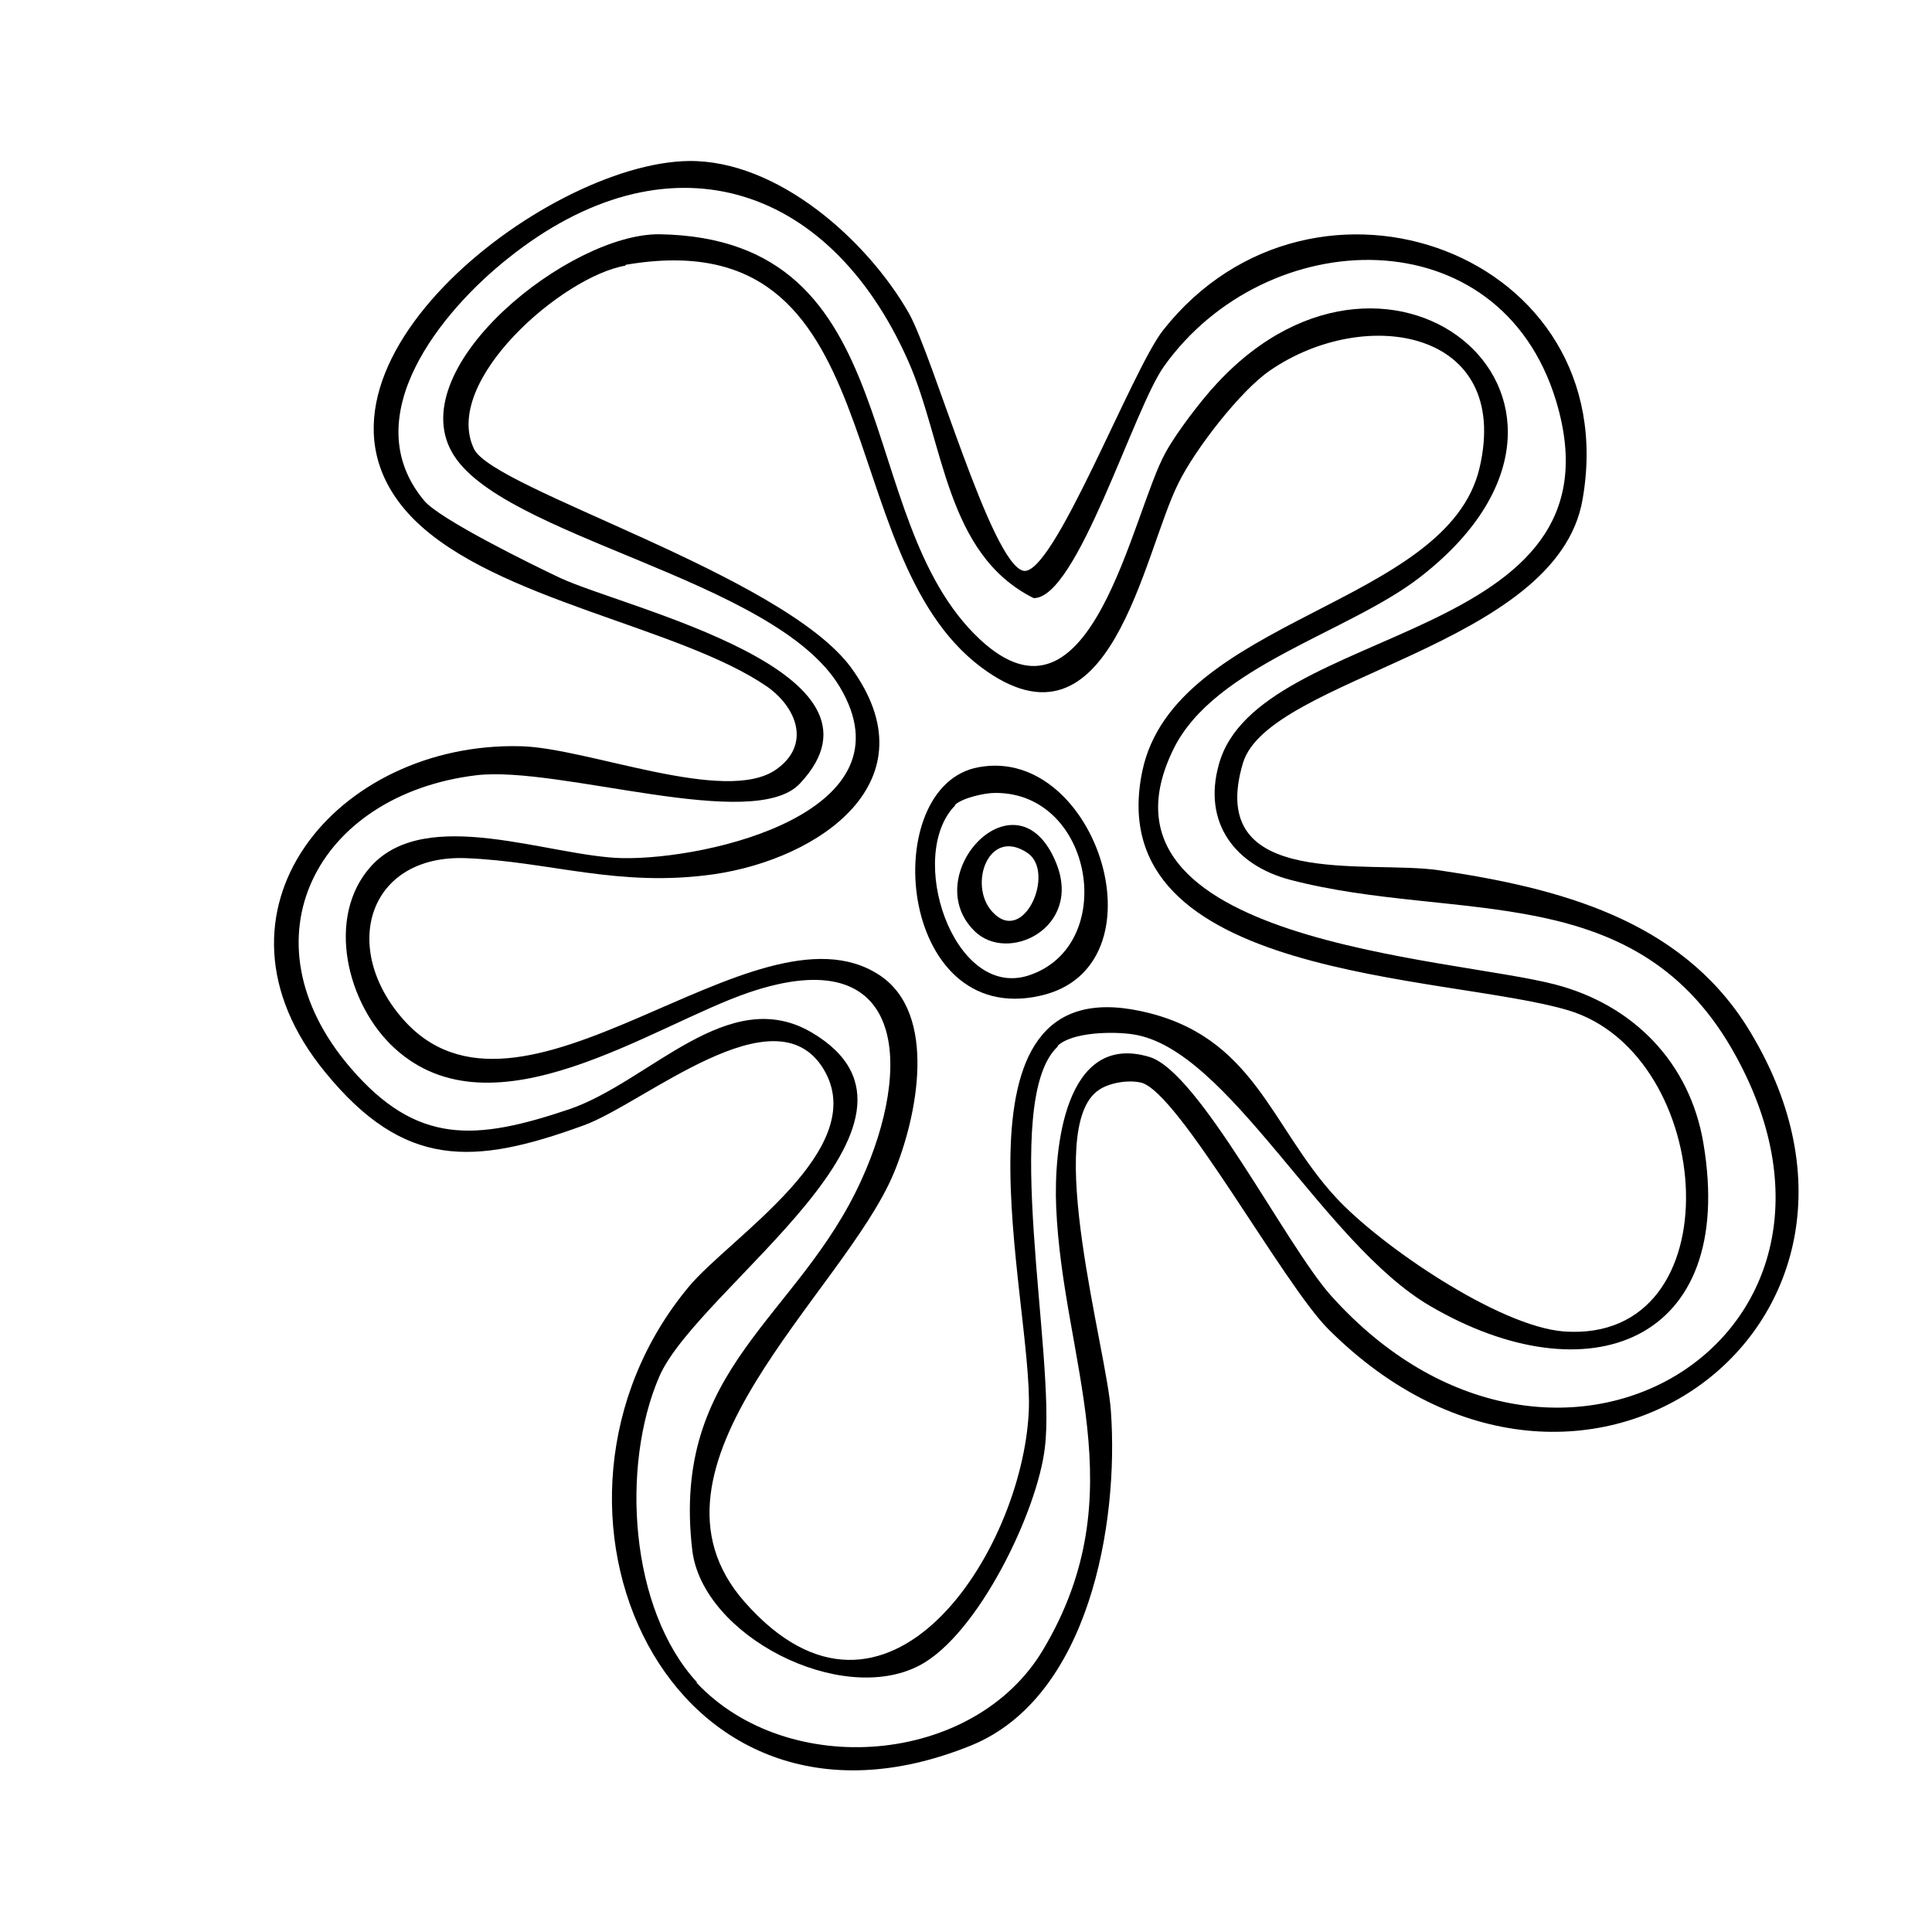
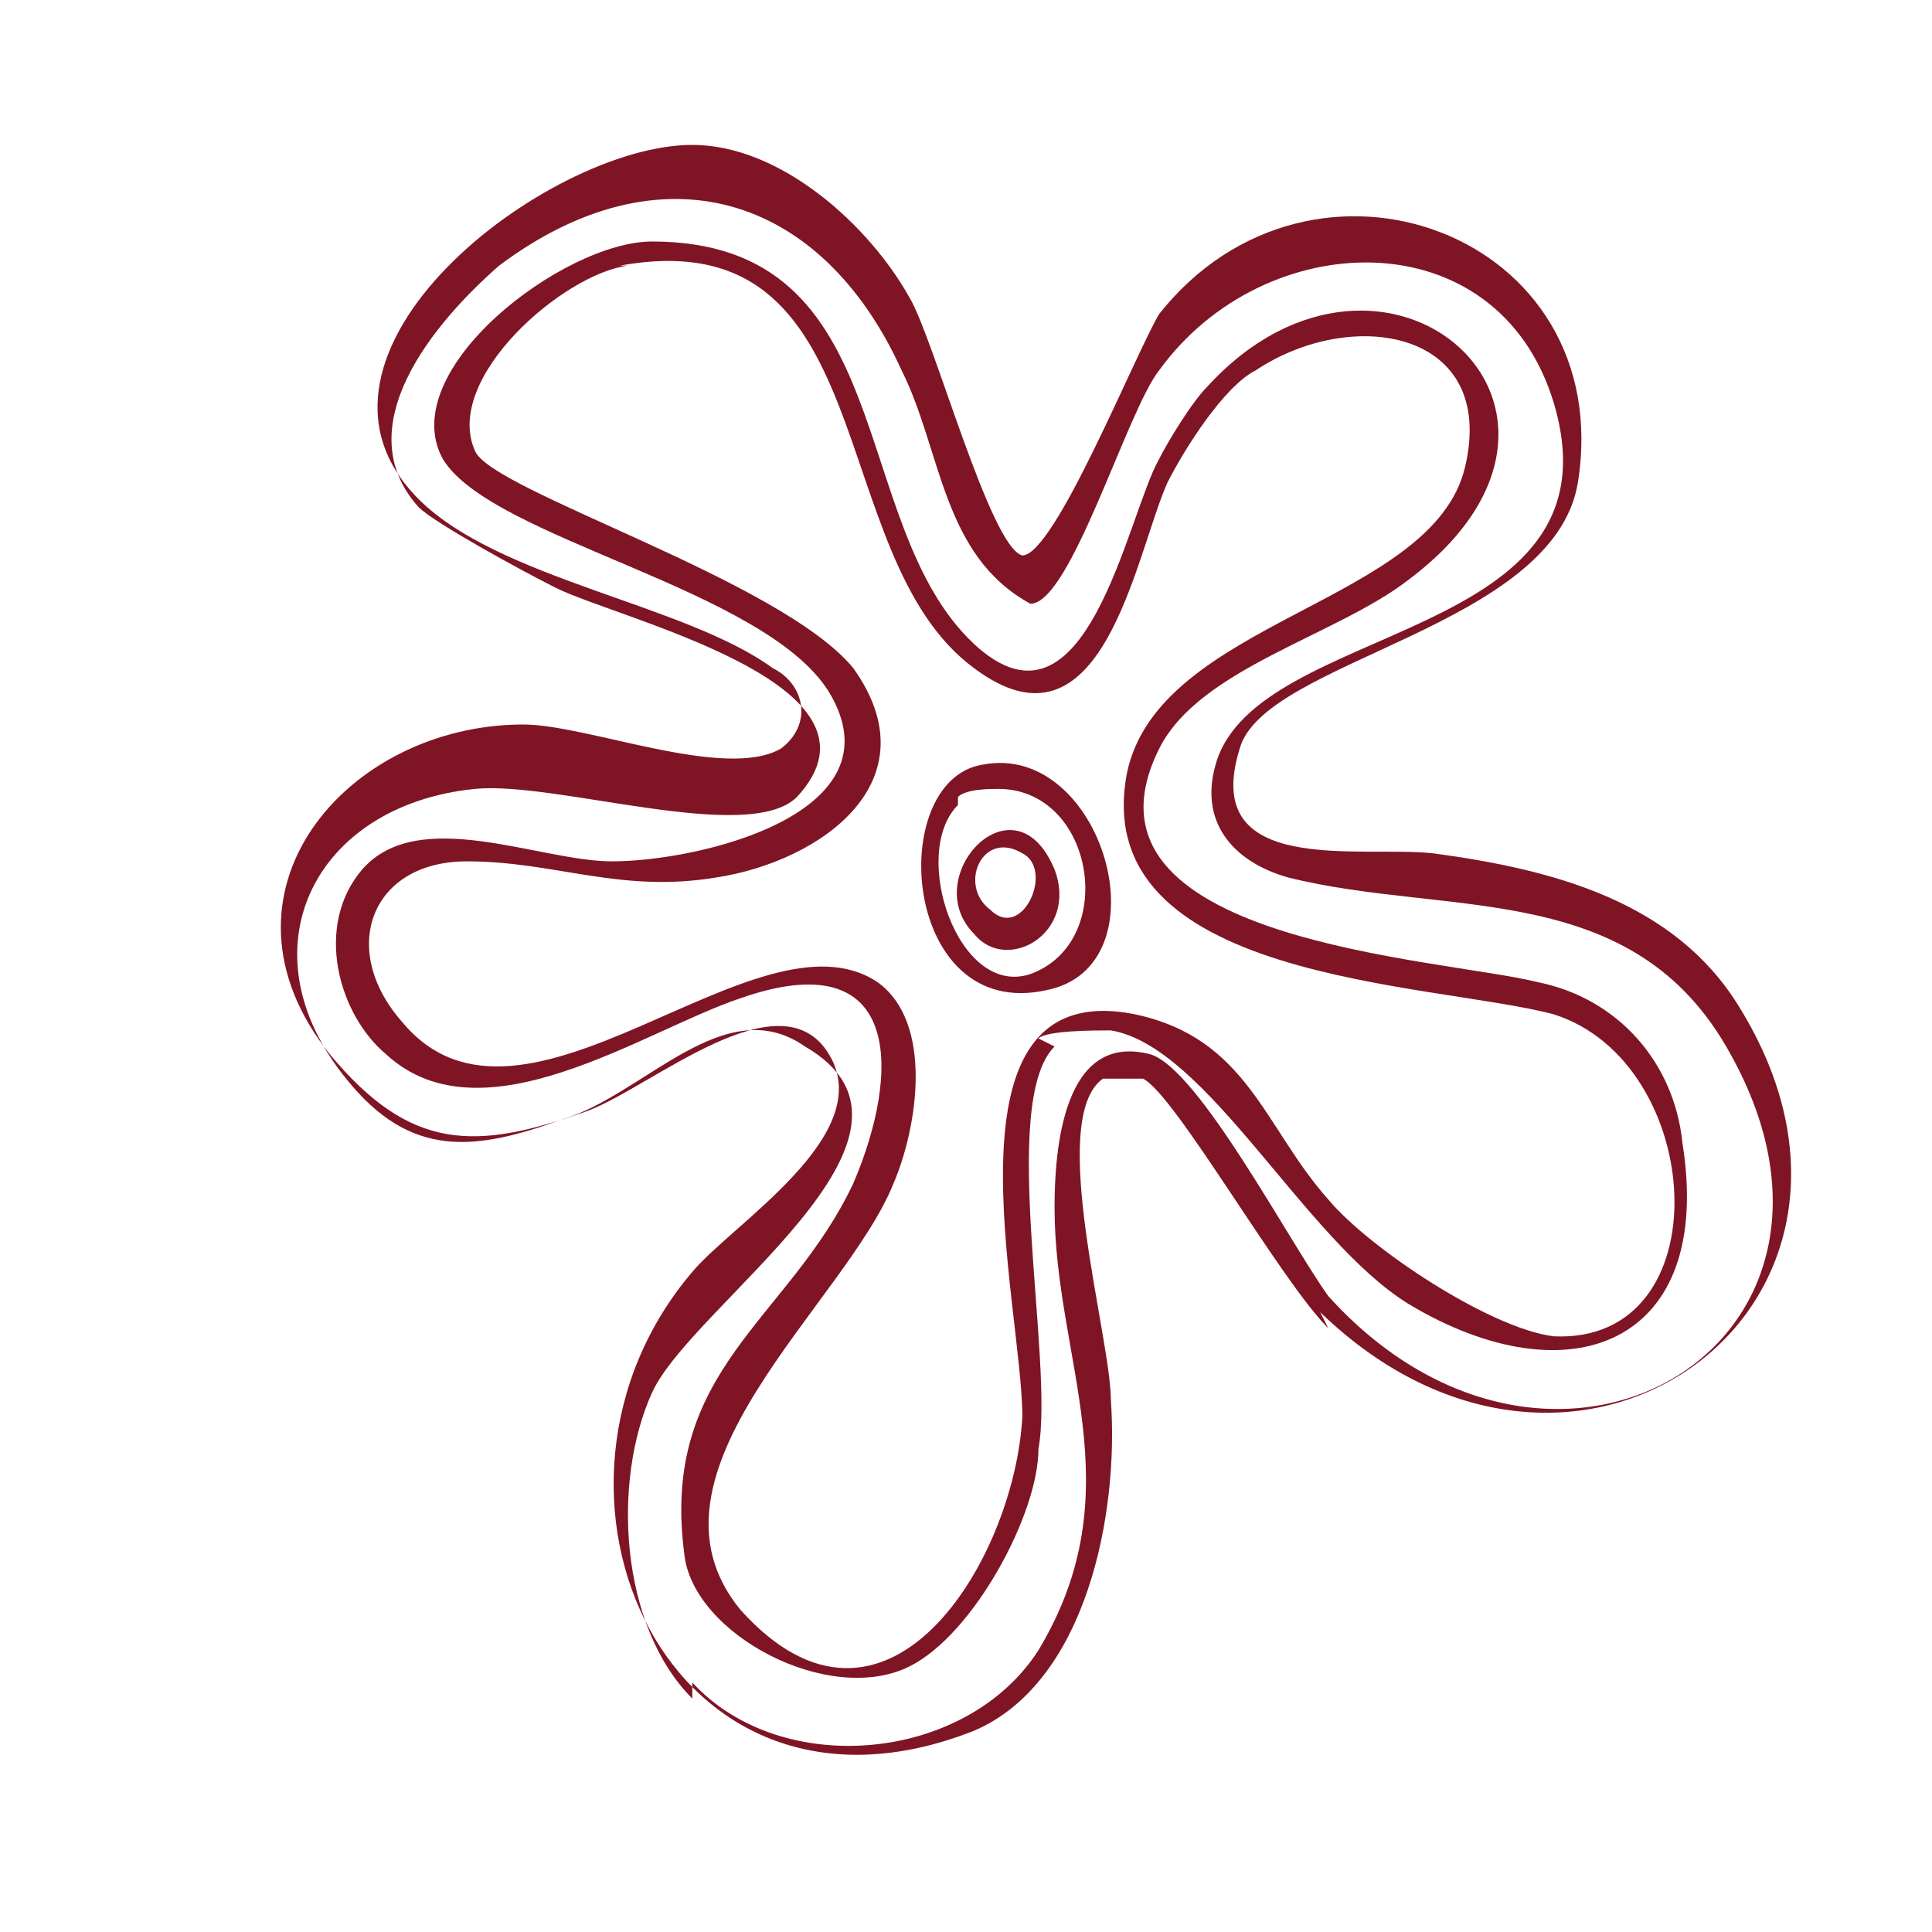
- <svg xmlns="http://www.w3.org/2000/svg" id="Layer_1" viewBox="0 0 24 24">
+ <svg xmlns="http://www.w3.org/2000/svg" id="Layer_1" version="1.1" viewBox="0 0 24 24">
+   <defs>
+     <style>
+       .st0 {
+         fill: #7f1524;
+       }
+     </style>
+   </defs>
  <g id="nDpVH7">
    <g>
-       <path d="M16.5,16.51c-.56-.56-1.85-2.93-2.32-3.06-.16-.04-.4,0-.53.09-.7.47.1,3.23.15,3.99.1,1.4-.27,3.55-1.73,4.15-3.78,1.54-5.78-2.98-3.51-5.7.51-.61,2.27-1.71,1.67-2.7s-2.23.43-2.98.7c-1.37.5-2.23.54-3.21-.66-1.64-2,.15-4.11,2.43-4.05.83.02,2.54.73,3.17.29.43-.3.27-.76-.11-1.03-1.09-.75-3.38-1.07-4.39-2.08-1.77-1.78,1.61-4.43,3.42-4.45,1.1-.01,2.21.98,2.73,1.89.3.53,1.02,3.1,1.42,3.2.37.09,1.35-2.5,1.74-2.99,1.87-2.37,5.74-.95,5.21,2.1-.31,1.84-3.9,2.21-4.22,3.28-.47,1.58,1.54,1.2,2.43,1.33,1.49.22,2.99.61,3.83,1.94,2.29,3.66-2.04,6.92-5.2,3.76ZM8.65,20.9c1.13,1.21,3.45,1.04,4.31-.41,1.16-1.95.24-3.58.16-5.5-.03-.7.1-2.18,1.16-1.86.62.19,1.69,2.33,2.25,2.96,2.77,3.1,6.96.56,5.04-2.96-1.22-2.25-3.47-1.66-5.54-2.2-.69-.18-1.09-.71-.89-1.43.48-1.78,5.11-1.48,4.19-4.52-.7-2.31-3.6-2.21-4.87-.43-.38.53-1.08,2.89-1.62,2.88-1.1-.55-1.11-1.94-1.56-2.95-.99-2.23-3.01-2.84-4.97-1.27-.82.65-1.91,1.97-1.04,3.01.19.23,1.35.8,1.69.96.82.38,4.28,1.16,2.98,2.55-.57.62-2.99-.22-4.02-.1-1.99.24-2.93,2.04-1.57,3.63.83.97,1.56.91,2.72.52,1-.34,1.98-1.57,3.02-.95,1.85,1.1-1.42,3.16-1.9,4.27s-.37,2.89.47,3.8Z" />
-       <path d="M13.14,13c-.72.67-.02,3.85-.16,4.98-.09.79-.83,2.33-1.56,2.71-.98.51-2.69-.37-2.82-1.43-.27-2.28,1.32-2.88,2.1-4.6.64-1.4.57-3-1.4-2.33-1.2.41-3.17,1.82-4.4.69-.59-.54-.86-1.63-.29-2.26.69-.76,2.22-.12,3.12-.1,1.09.02,3.63-.58,2.7-2.13-.81-1.35-4.24-1.86-4.82-2.92-.59-1.07,1.47-2.71,2.58-2.7,3.12.05,2.37,3.52,3.98,5.03,1.39,1.3,1.89-1.57,2.31-2.32.13-.24.45-.66.64-.86,2.19-2.36,5.28.27,2.52,2.41-.89.69-2.55,1.1-3.06,2.13-1.19,2.41,3.45,2.59,4.74,2.93.96.25,1.67.96,1.84,1.97.42,2.49-1.44,3.17-3.4,2.02-1.33-.78-2.5-3.19-3.68-3.37-.25-.04-.76-.03-.94.14ZM7.77,3.3c-.78.13-2.29,1.44-1.88,2.28.25.5,3.83,1.56,4.68,2.71,1.03,1.41-.39,2.38-1.7,2.57-1.19.17-2.04-.16-3.09-.2-1.19-.04-1.55,1.08-.8,1.97,1.47,1.75,4.39-1.53,5.94-.52.74.48.47,1.78.18,2.47-.62,1.48-3.33,3.64-1.85,5.32,1.76,2,3.45-.62,3.53-2.37.06-1.36-1.13-5.51,1.39-4.97,1.41.3,1.61,1.43,2.42,2.31.55.6,2.03,1.61,2.84,1.67,2.13.15,1.89-3.44.05-3.99-1.51-.45-5.83-.37-5.29-2.97.4-1.91,3.79-2.05,4.19-3.77s-1.42-2.02-2.6-1.21c-.37.25-.94.99-1.14,1.4-.44.87-.84,3.49-2.45,2.29-1.91-1.43-1.05-5.58-4.42-5Z" />
-       <path d="M12.16,9.53c1.47-.27,2.34,2.49.76,2.84-1.78.4-2.02-2.62-.76-2.84ZM11.87,10c-.62.62-.03,2.41.9,2.12,1.13-.36.82-2.28-.41-2.27-.13,0-.4.06-.5.15Z" />
-       <path d="M12.1,11.56c-.7-.7.54-2.02,1.02-.84.33.81-.61,1.26-1.02.84ZM12.33,11.33c.39.42.78-.49.44-.73-.49-.34-.75.4-.44.73Z" />
+       <path class="st0" d="M16.5,16.5c-.6-.6-1.9-2.9-2.3-3.1-.2,0-.4,0-.5,0-.7.5.1,3.2.1,4,.1,1.4-.3,3.5-1.7,4.1-3.8,1.5-5.8-3-3.5-5.7.5-.6,2.3-1.7,1.7-2.7s-2.2.4-3,.7c-1.4.5-2.2.5-3.2-.7-1.6-2,.2-4.1,2.4-4.1.8,0,2.5.7,3.2.3.4-.3.3-.8-.1-1-1.1-.8-3.4-1.1-4.4-2.1-1.8-1.8,1.6-4.4,3.4-4.4,1.1,0,2.2,1,2.7,1.9.3.5,1,3.1,1.4,3.2.4,0,1.4-2.5,1.7-3,1.9-2.4,5.7-1,5.2,2.1-.3,1.8-3.9,2.2-4.2,3.3-.5,1.6,1.5,1.2,2.4,1.3,1.5.2,3,.6,3.8,1.9,2.3,3.7-2,6.9-5.2,3.8ZM8.6,20.9c1.1,1.2,3.4,1,4.3-.4,1.2-2,.2-3.6.2-5.5,0-.7.1-2.2,1.2-1.9.6.2,1.7,2.3,2.2,3,2.8,3.1,7,.6,5-3-1.2-2.2-3.5-1.7-5.5-2.2-.7-.2-1.1-.7-.9-1.4.5-1.8,5.1-1.5,4.2-4.5-.7-2.3-3.6-2.2-4.9-.4-.4.5-1.1,2.9-1.6,2.9-1.1-.6-1.1-1.9-1.6-2.9-1-2.2-3-2.8-5-1.3-.8.7-1.9,2-1,3,.2.2,1.3.8,1.7,1,.8.4,4.3,1.2,3,2.6-.6.6-3-.2-4-.1-2,.2-2.9,2-1.6,3.6.8,1,1.6.9,2.7.5,1-.3,2-1.6,3-.9,1.9,1.1-1.4,3.2-1.9,4.3-.5,1.1-.4,2.9.5,3.8h0Z" />
+       <path class="st0" d="M13.1,13c-.7.7,0,3.9-.2,5,0,.8-.8,2.3-1.6,2.7-1,.5-2.7-.4-2.8-1.4-.3-2.3,1.3-2.9,2.1-4.6.6-1.4.6-3-1.4-2.3-1.2.4-3.2,1.8-4.4.7-.6-.5-.9-1.6-.3-2.3.7-.8,2.2-.1,3.1-.1,1.1,0,3.6-.6,2.7-2.1-.8-1.3-4.2-1.9-4.8-2.9-.6-1.1,1.5-2.7,2.6-2.7,3.1,0,2.4,3.5,4,5,1.4,1.3,1.9-1.6,2.3-2.3.1-.2.4-.7.6-.9,2.2-2.4,5.3.3,2.5,2.4-.9.7-2.6,1.1-3.1,2.1-1.2,2.4,3.5,2.6,4.7,2.9,1,.2,1.7,1,1.8,2,.4,2.5-1.4,3.2-3.4,2-1.3-.8-2.5-3.2-3.7-3.4-.2,0-.8,0-.9.1h0ZM7.8,3.3c-.8.1-2.3,1.4-1.9,2.3.2.5,3.8,1.6,4.7,2.7,1,1.4-.4,2.4-1.7,2.6-1.2.2-2-.2-3.1-.2-1.2,0-1.6,1.1-.8,2,1.5,1.8,4.4-1.5,5.9-.5.7.5.5,1.8.2,2.5-.6,1.5-3.3,3.6-1.9,5.3,1.8,2,3.4-.6,3.5-2.4,0-1.4-1.1-5.5,1.4-5,1.4.3,1.6,1.4,2.4,2.3.5.6,2,1.6,2.8,1.7,2.1.1,1.9-3.4,0-4-1.5-.4-5.8-.4-5.3-3,.4-1.9,3.8-2.1,4.2-3.8s-1.4-2-2.6-1.2c-.4.2-.9,1-1.1,1.4-.4.9-.8,3.5-2.4,2.3-1.9-1.4-1.1-5.6-4.4-5h0Z" />
+       <path class="st0" d="M12.2,9.5c1.5-.3,2.3,2.5.8,2.8-1.8.4-2-2.6-.8-2.8ZM11.9,10c-.6.6,0,2.4.9,2.1,1.1-.4.8-2.3-.4-2.3-.1,0-.4,0-.5.1h0Z" />
+       <path class="st0" d="M12.1,11.6c-.7-.7.5-2,1-.8.3.8-.6,1.3-1,.8ZM12.3,11.3c.4.4.8-.5.4-.7-.5-.3-.8.4-.4.7Z" />
    </g>
  </g>
</svg>
